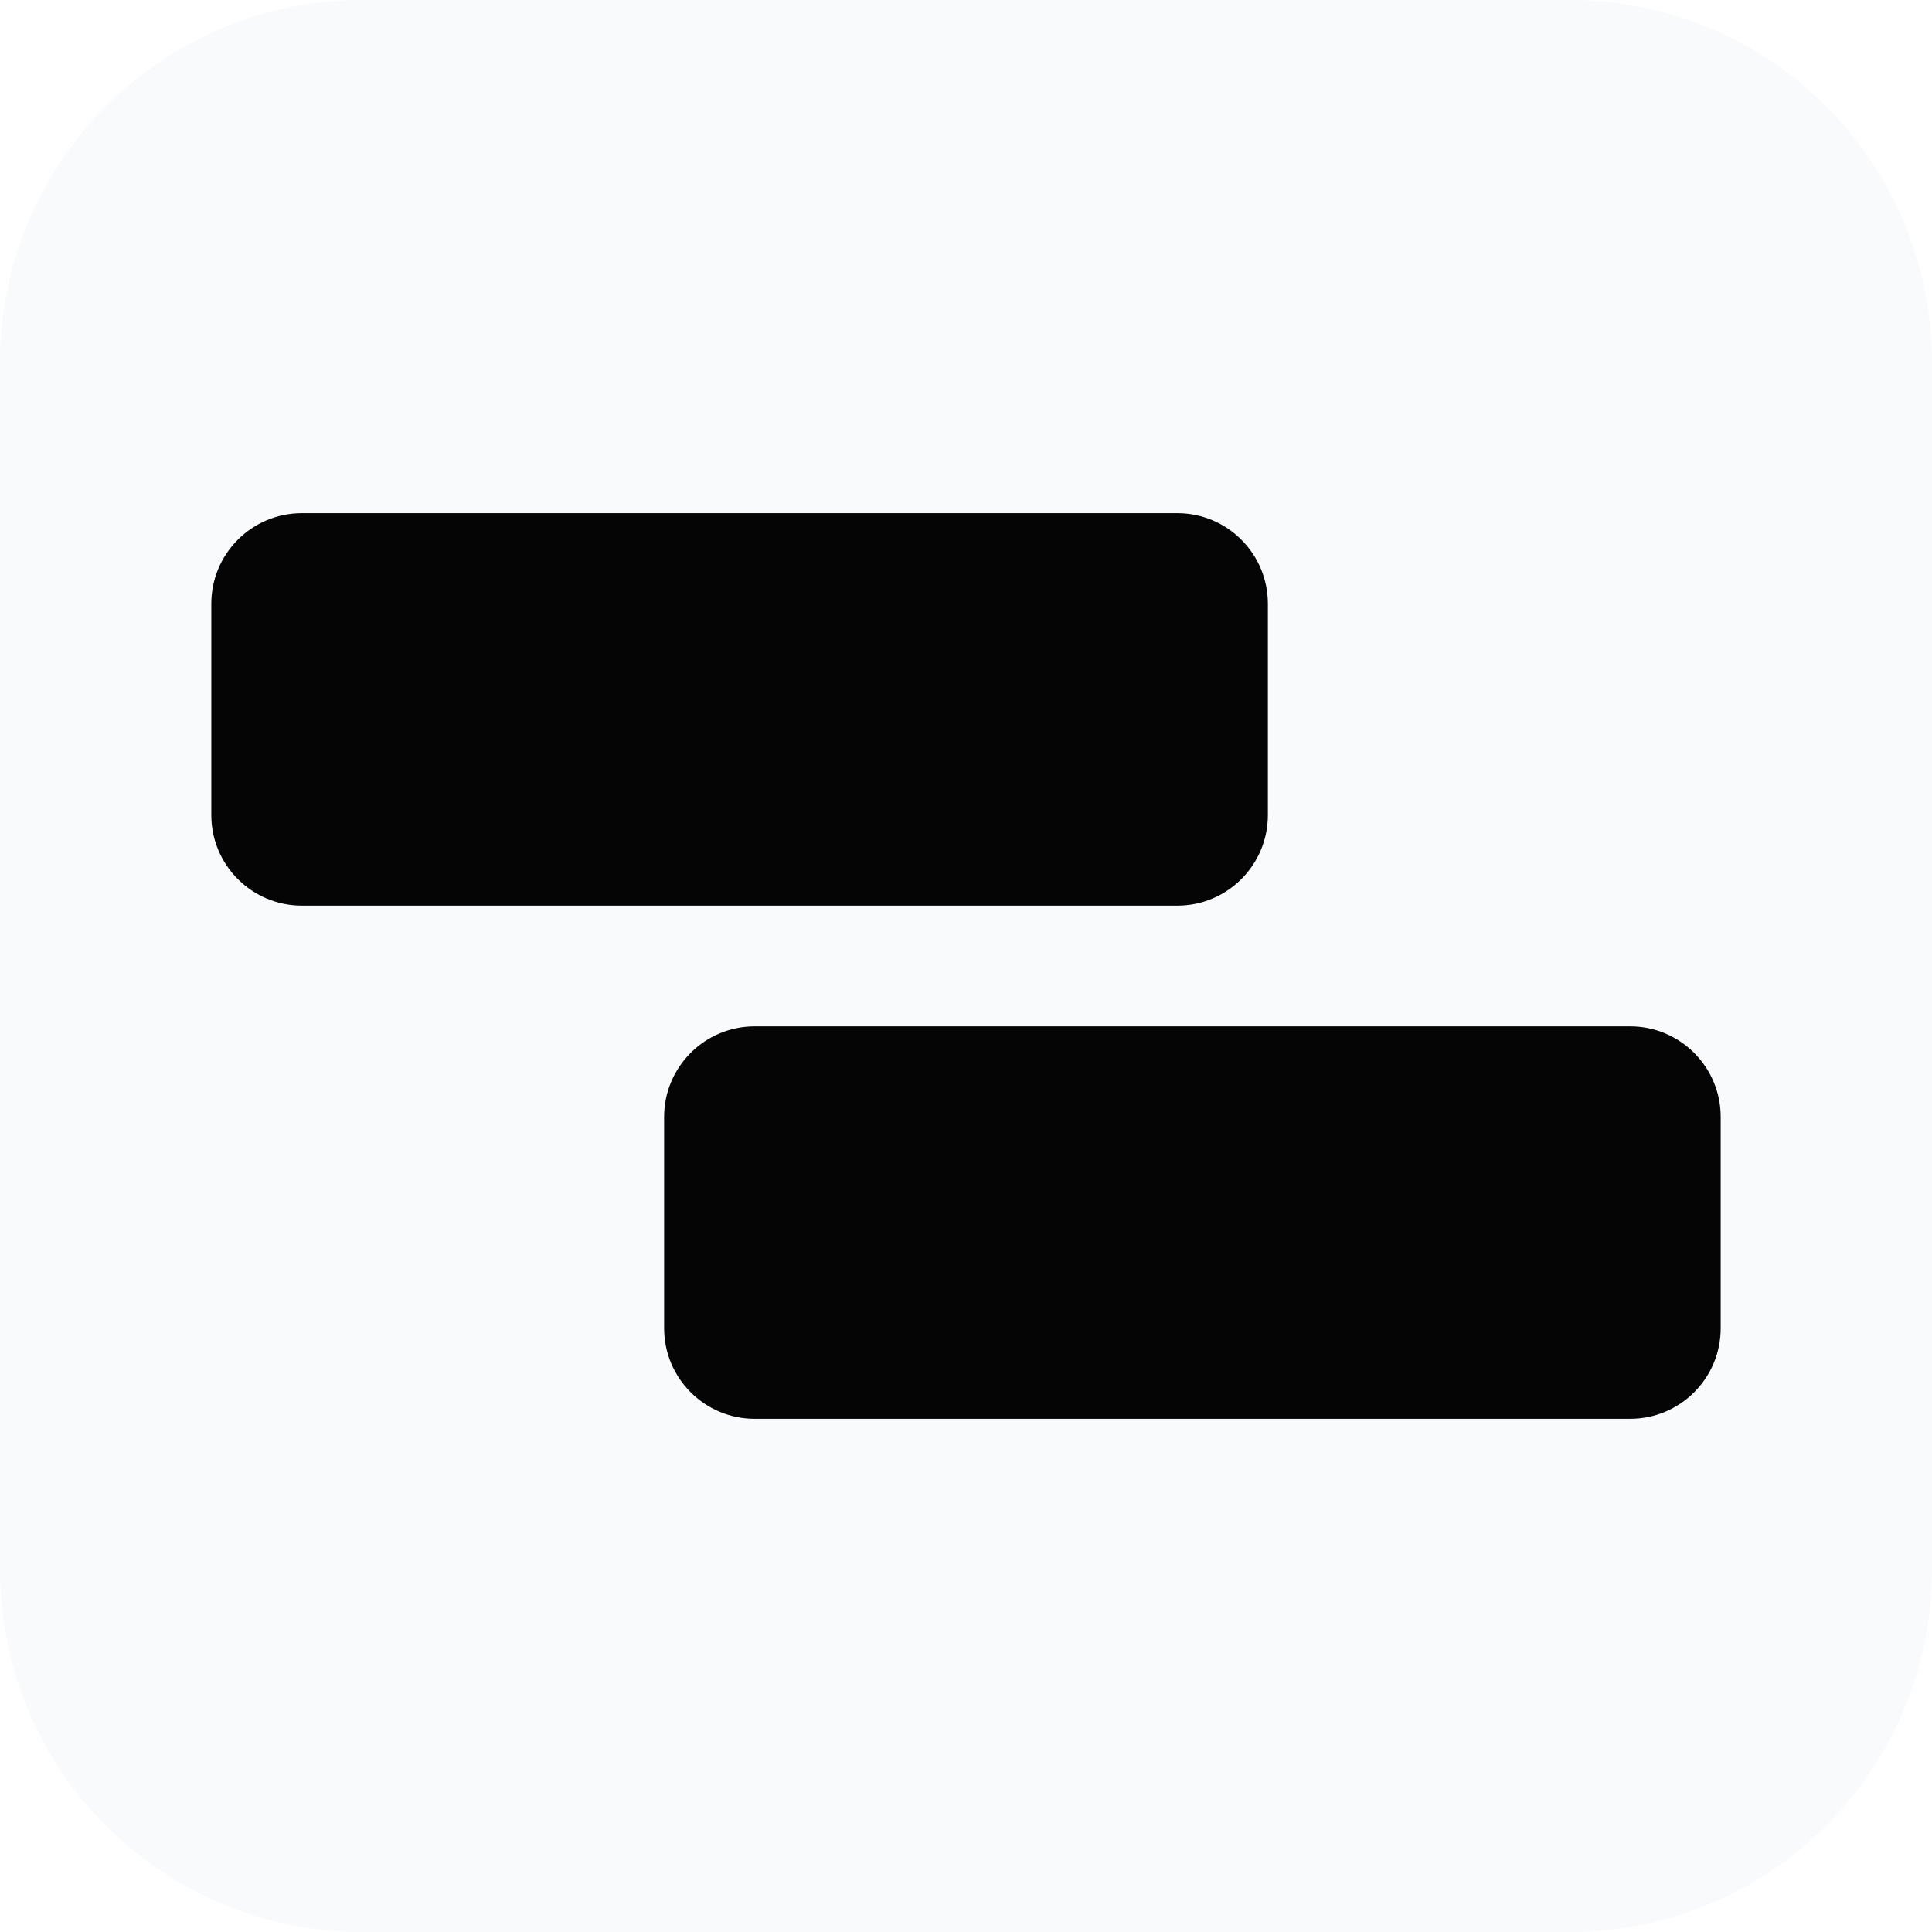
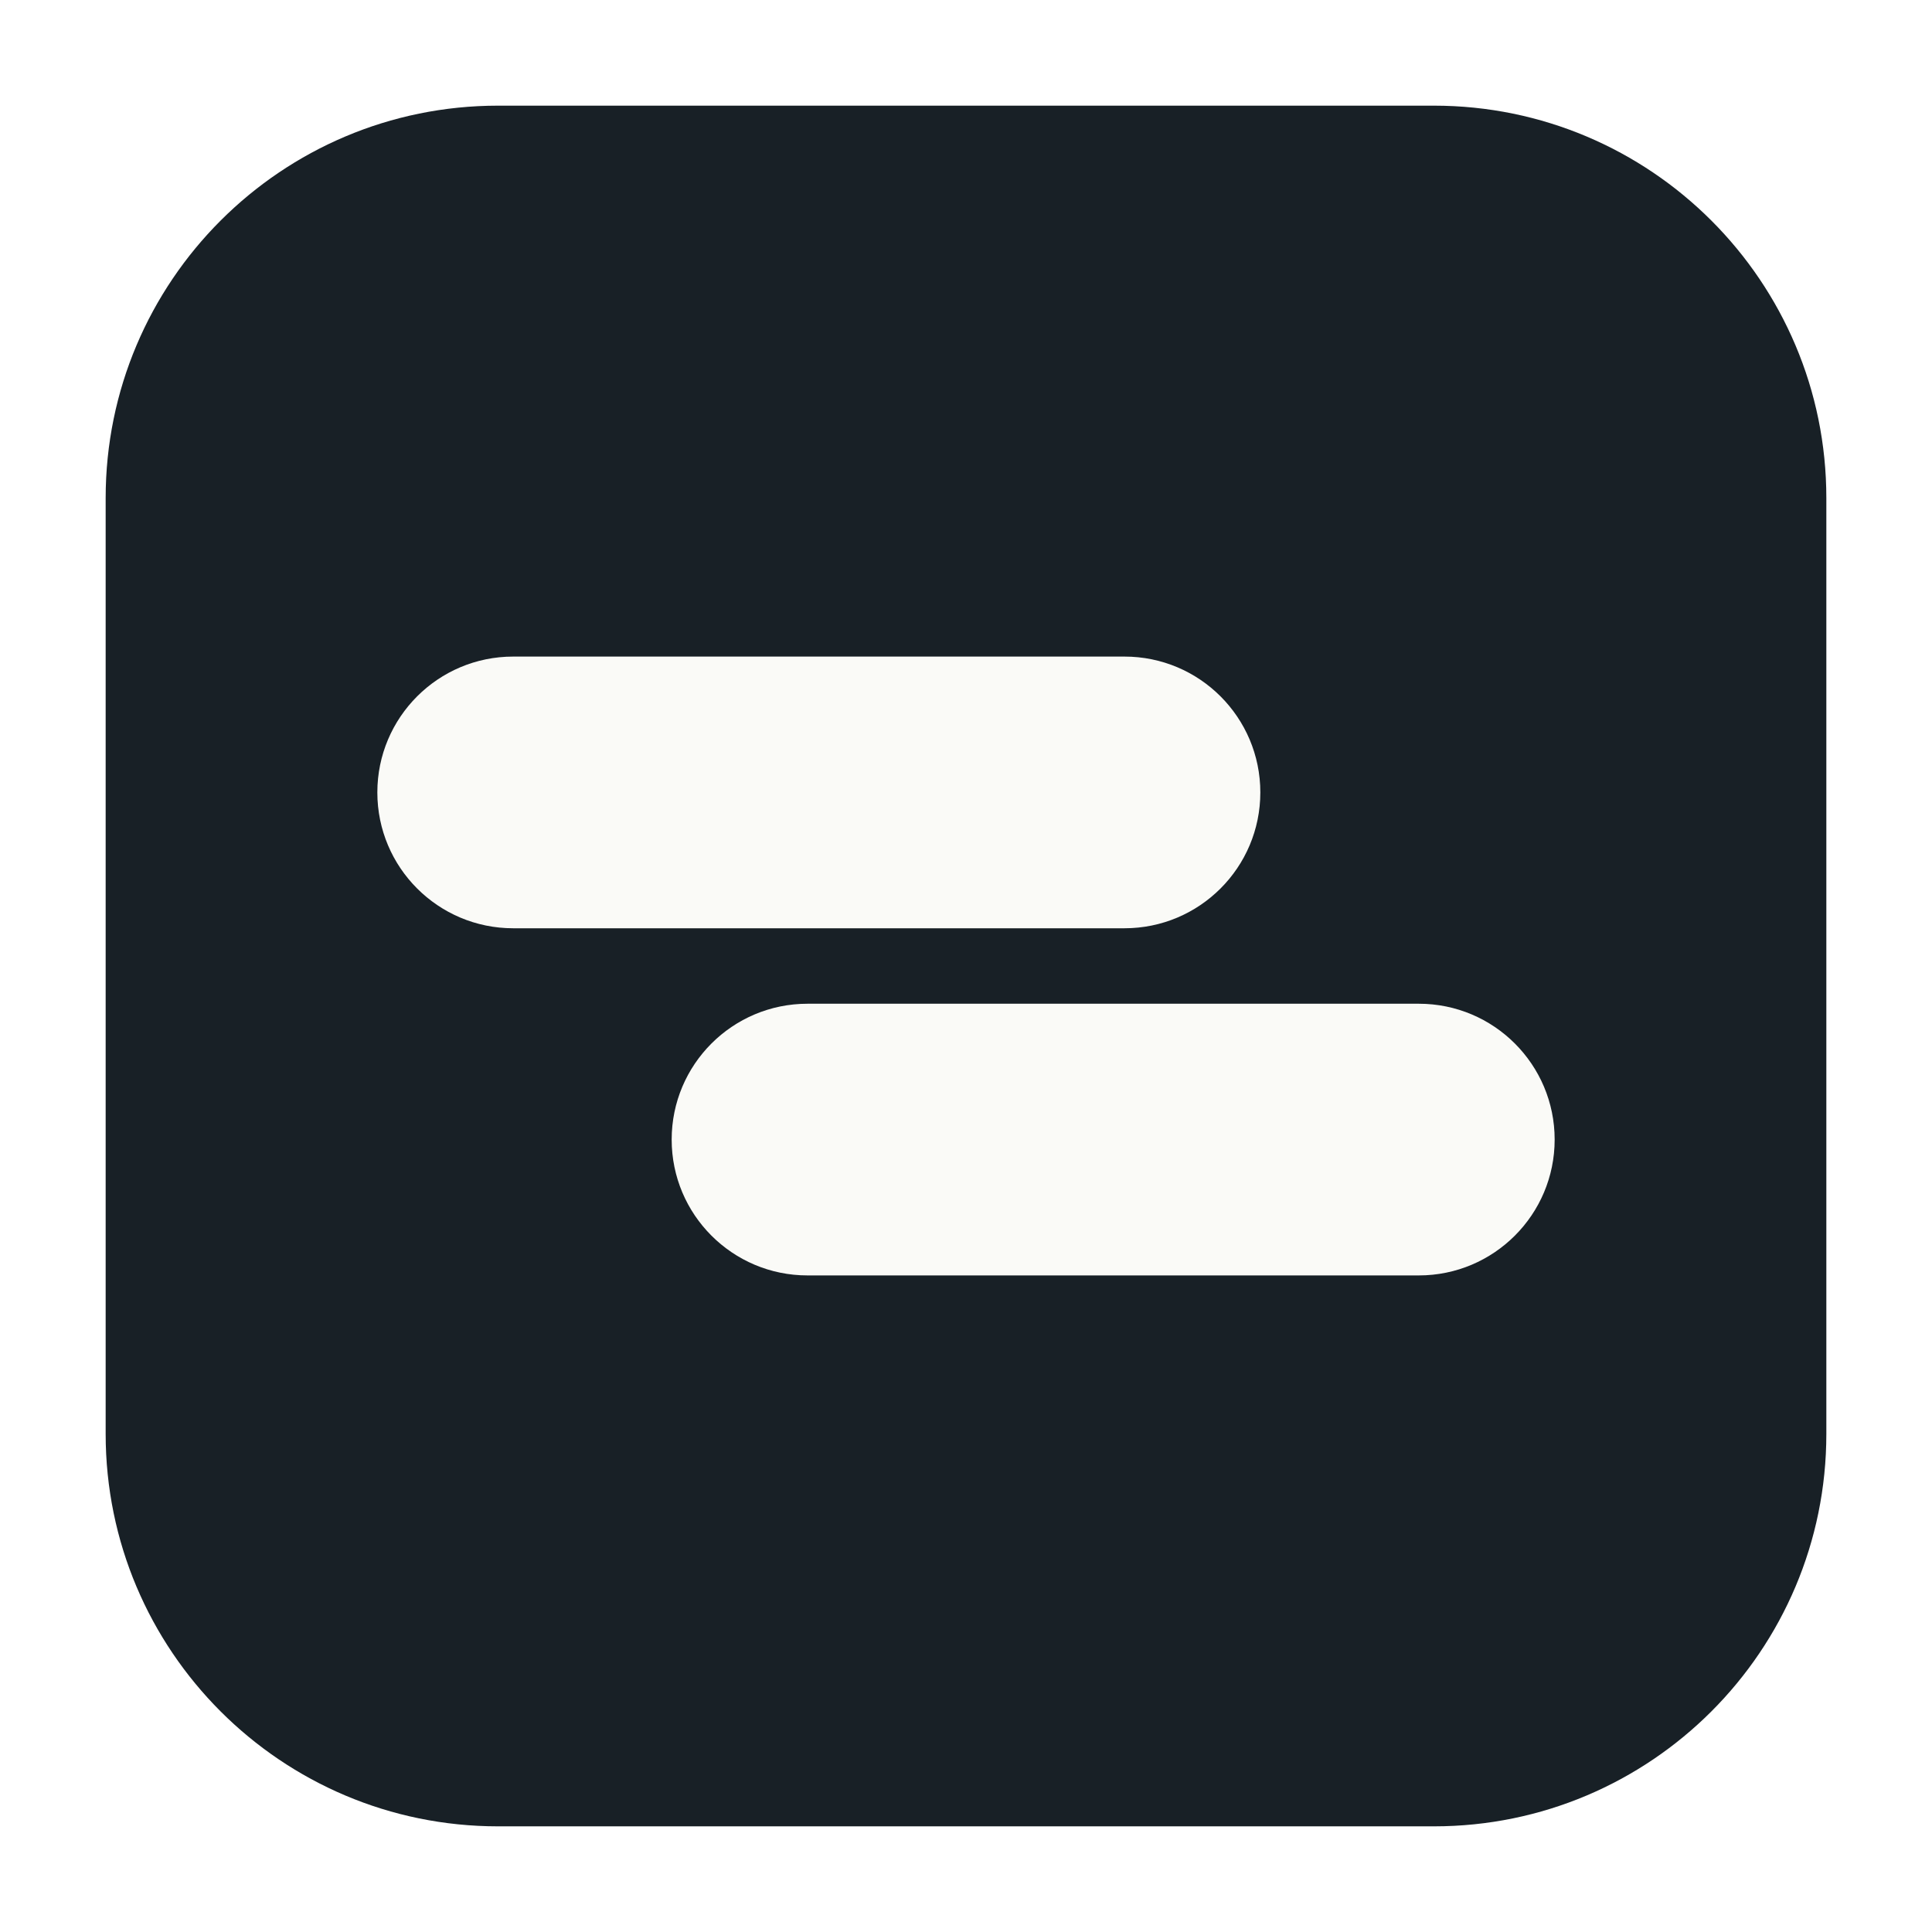
- <svg xmlns="http://www.w3.org/2000/svg" viewBox="0 0 128 128">
-   <rect width="128" height="128" rx="24" fill="#f8fafc" />
-   <rect x="14" y="34" width="70" height="26" rx="6" fill="#050505" />
-   <rect x="44" y="68" width="70" height="26" rx="6" fill="#050505" />
+ <svg xmlns="http://www.w3.org/2000/svg" viewBox="0 0 512 512">
+   <rect x="28" y="28" width="456" height="456" rx="104" fill="#182026" />
+   <rect x="100" y="174" width="234" height="72" rx="36" fill="#FAFAF7" />
+   <rect x="178" y="266" width="234" height="72" rx="36" fill="#FAFAF7" />
</svg>
